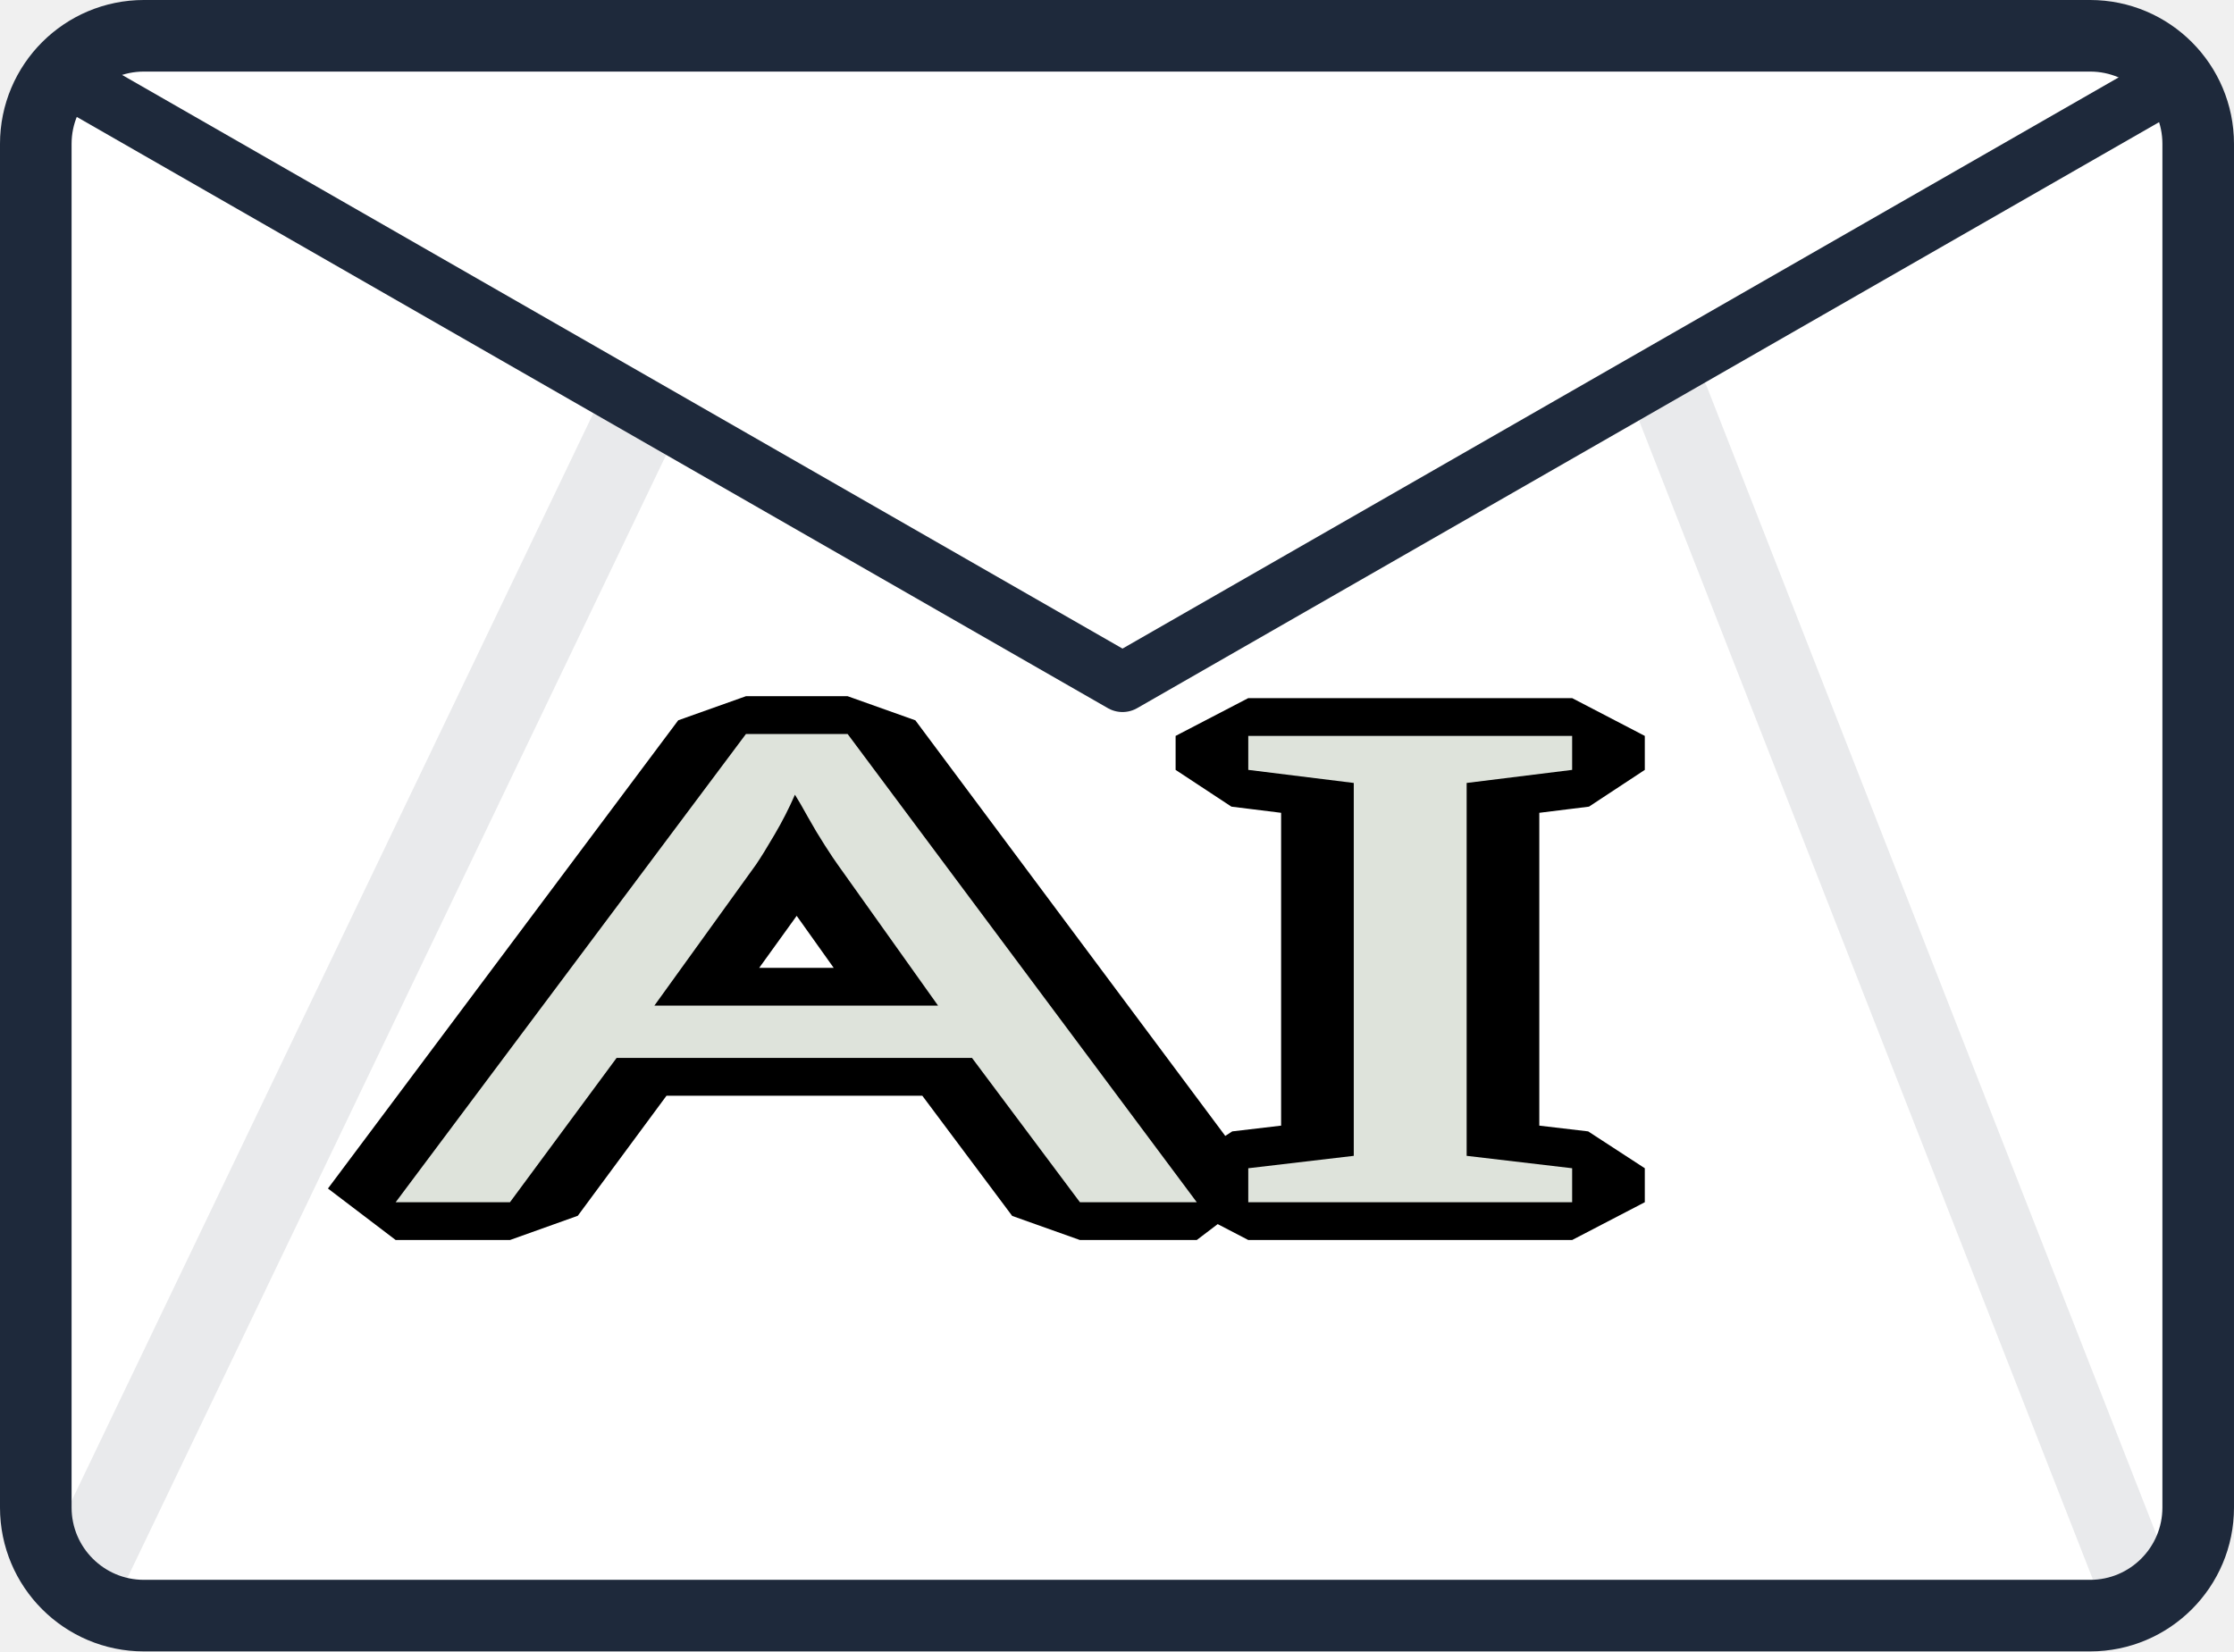
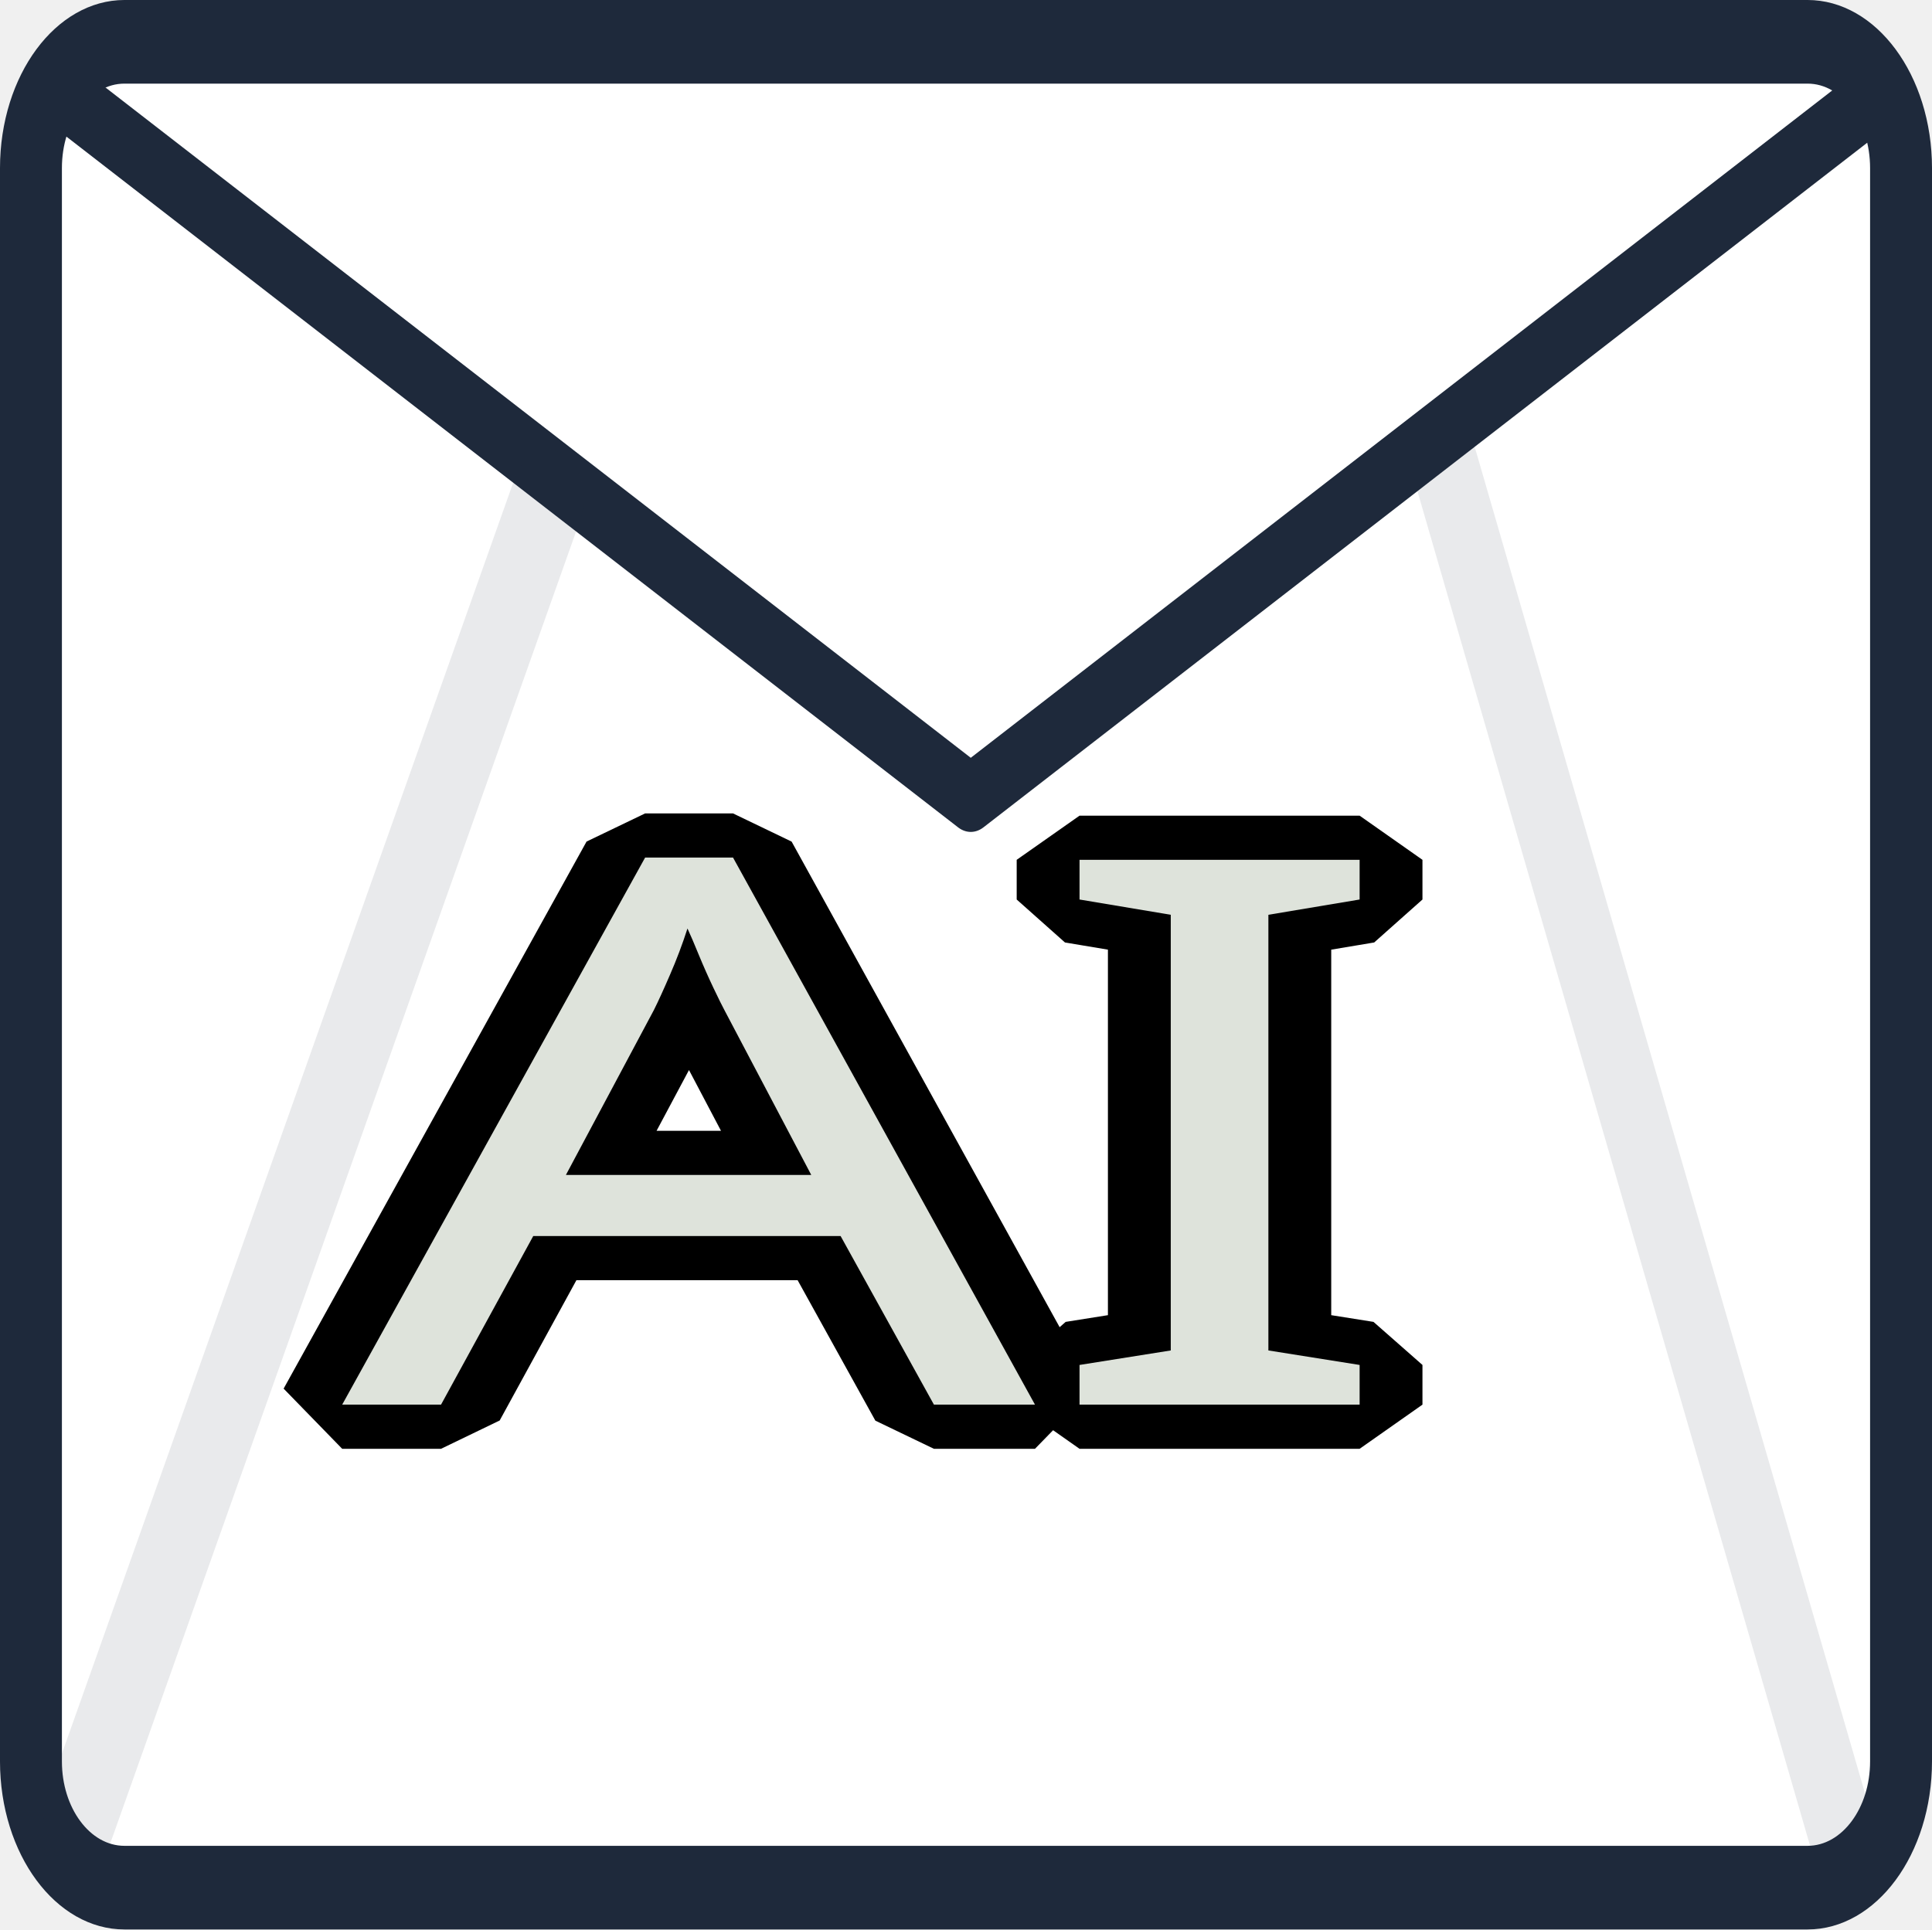
- <svg xmlns="http://www.w3.org/2000/svg" xmlns:xlink="http://www.w3.org/1999/xlink" viewBox="0 0 340.846 252" width="340.846" height="252" fill="none" version="1.1" id="svg7" xml:space="preserve">
+ <svg xmlns="http://www.w3.org/2000/svg" xmlns:xlink="http://www.w3.org/1999/xlink" viewBox="0 0 299.999 299.676" width="299.999" height="299.676" fill="none" version="1.1" id="svg7" xml:space="preserve">
  <defs id="defs2">
    <linearGradient id="swatch27">
      <stop style="stop-color:#a30000;stop-opacity:1;" offset="0" id="stop27" />
    </linearGradient>
    <linearGradient id="swatch15">
      <stop style="stop-color:#000000;stop-opacity:1;" offset="0" id="stop15" />
    </linearGradient>
    <linearGradient xlink:href="#swatch15" id="linearGradient3" gradientUnits="userSpaceOnUse" gradientTransform="matrix(0.7624022,0,0,0.7624022,-22.09269,139.204)" x1="121.181" y1="219.856" x2="293.184" y2="219.856" />
  </defs>
-   <g id="envelope" transform="translate(-44,-74.00001)">
+   <g id="envelope" transform="matrix(0.8801608,0,0,1.189191,-38.72708,-88.00015)">
    <rect x="49.461" y="79.461" width="329.923" height="241.077" rx="16.496" fill="#f1f5f9" stroke="#1e293b" stroke-width="10.923" id="rect2" style="fill:#ffffff" />
    <path d="M 55.681,86.637 215.264,178.157 374.847,86.637" stroke="#1e293b" stroke-width="8.994" stroke-linejoin="round" fill="none" id="path2" />
    <path d="M 58.03,311.307 140.639,139.074" stroke="#1e293b" stroke-width="12.762" stroke-linecap="round" opacity="0.1" id="path3" style="fill:#1c241f" />
    <path d="M 368.755,313.113 299.107,135.229" stroke="#1e293b" stroke-width="11.519" stroke-linecap="round" opacity="0.1" id="path4" />
+     <g id="SVGRepo_bgCarrier" stroke-width="0" transform="matrix(25,0,0,25,-46,-504)" />
+     <g id="SVGRepo_tracerCarrier" stroke-linecap="round" stroke-linejoin="round" transform="matrix(25,0,0,25,-46,-504)" />
    <text xml:space="preserve" style="font-style:normal;font-variant:normal;font-weight:normal;font-stretch:normal;font-size:138.17px;font-family:'Apple Braille';-inkscape-font-specification:'Apple Braille, Normal';font-variant-ligatures:normal;font-variant-caps:normal;font-variant-numeric:normal;font-variant-east-asian:normal;text-align:start;writing-mode:lr-tb;direction:ltr;text-anchor:start;fill:#afc6e9;stroke:url(#linearGradient3);stroke-width:15.992;stroke-linecap:round;stroke-linejoin:bevel;stroke-dasharray:none;stroke-opacity:1;paint-order:stroke fill markers" x="75.279" y="356.95" id="text1" transform="scale(1.386454,0.7212643)">
      <tspan id="tspan1" x="75.279" y="356.95" style="font-style:normal;font-variant:normal;font-weight:normal;font-stretch:normal;font-size:138.17px;font-family:'Apple Braille';-inkscape-font-specification:'Apple Braille, Normal';font-variant-ligatures:normal;font-variant-caps:normal;font-variant-numeric:normal;font-variant-east-asian:normal;fill:#dee3db;stroke:url(#linearGradient3);stroke-width:15.992;stroke-dasharray:none;stroke-opacity:1;paint-order:markers stroke fill">AI</tspan>
    </text>
  </g>
</svg>
